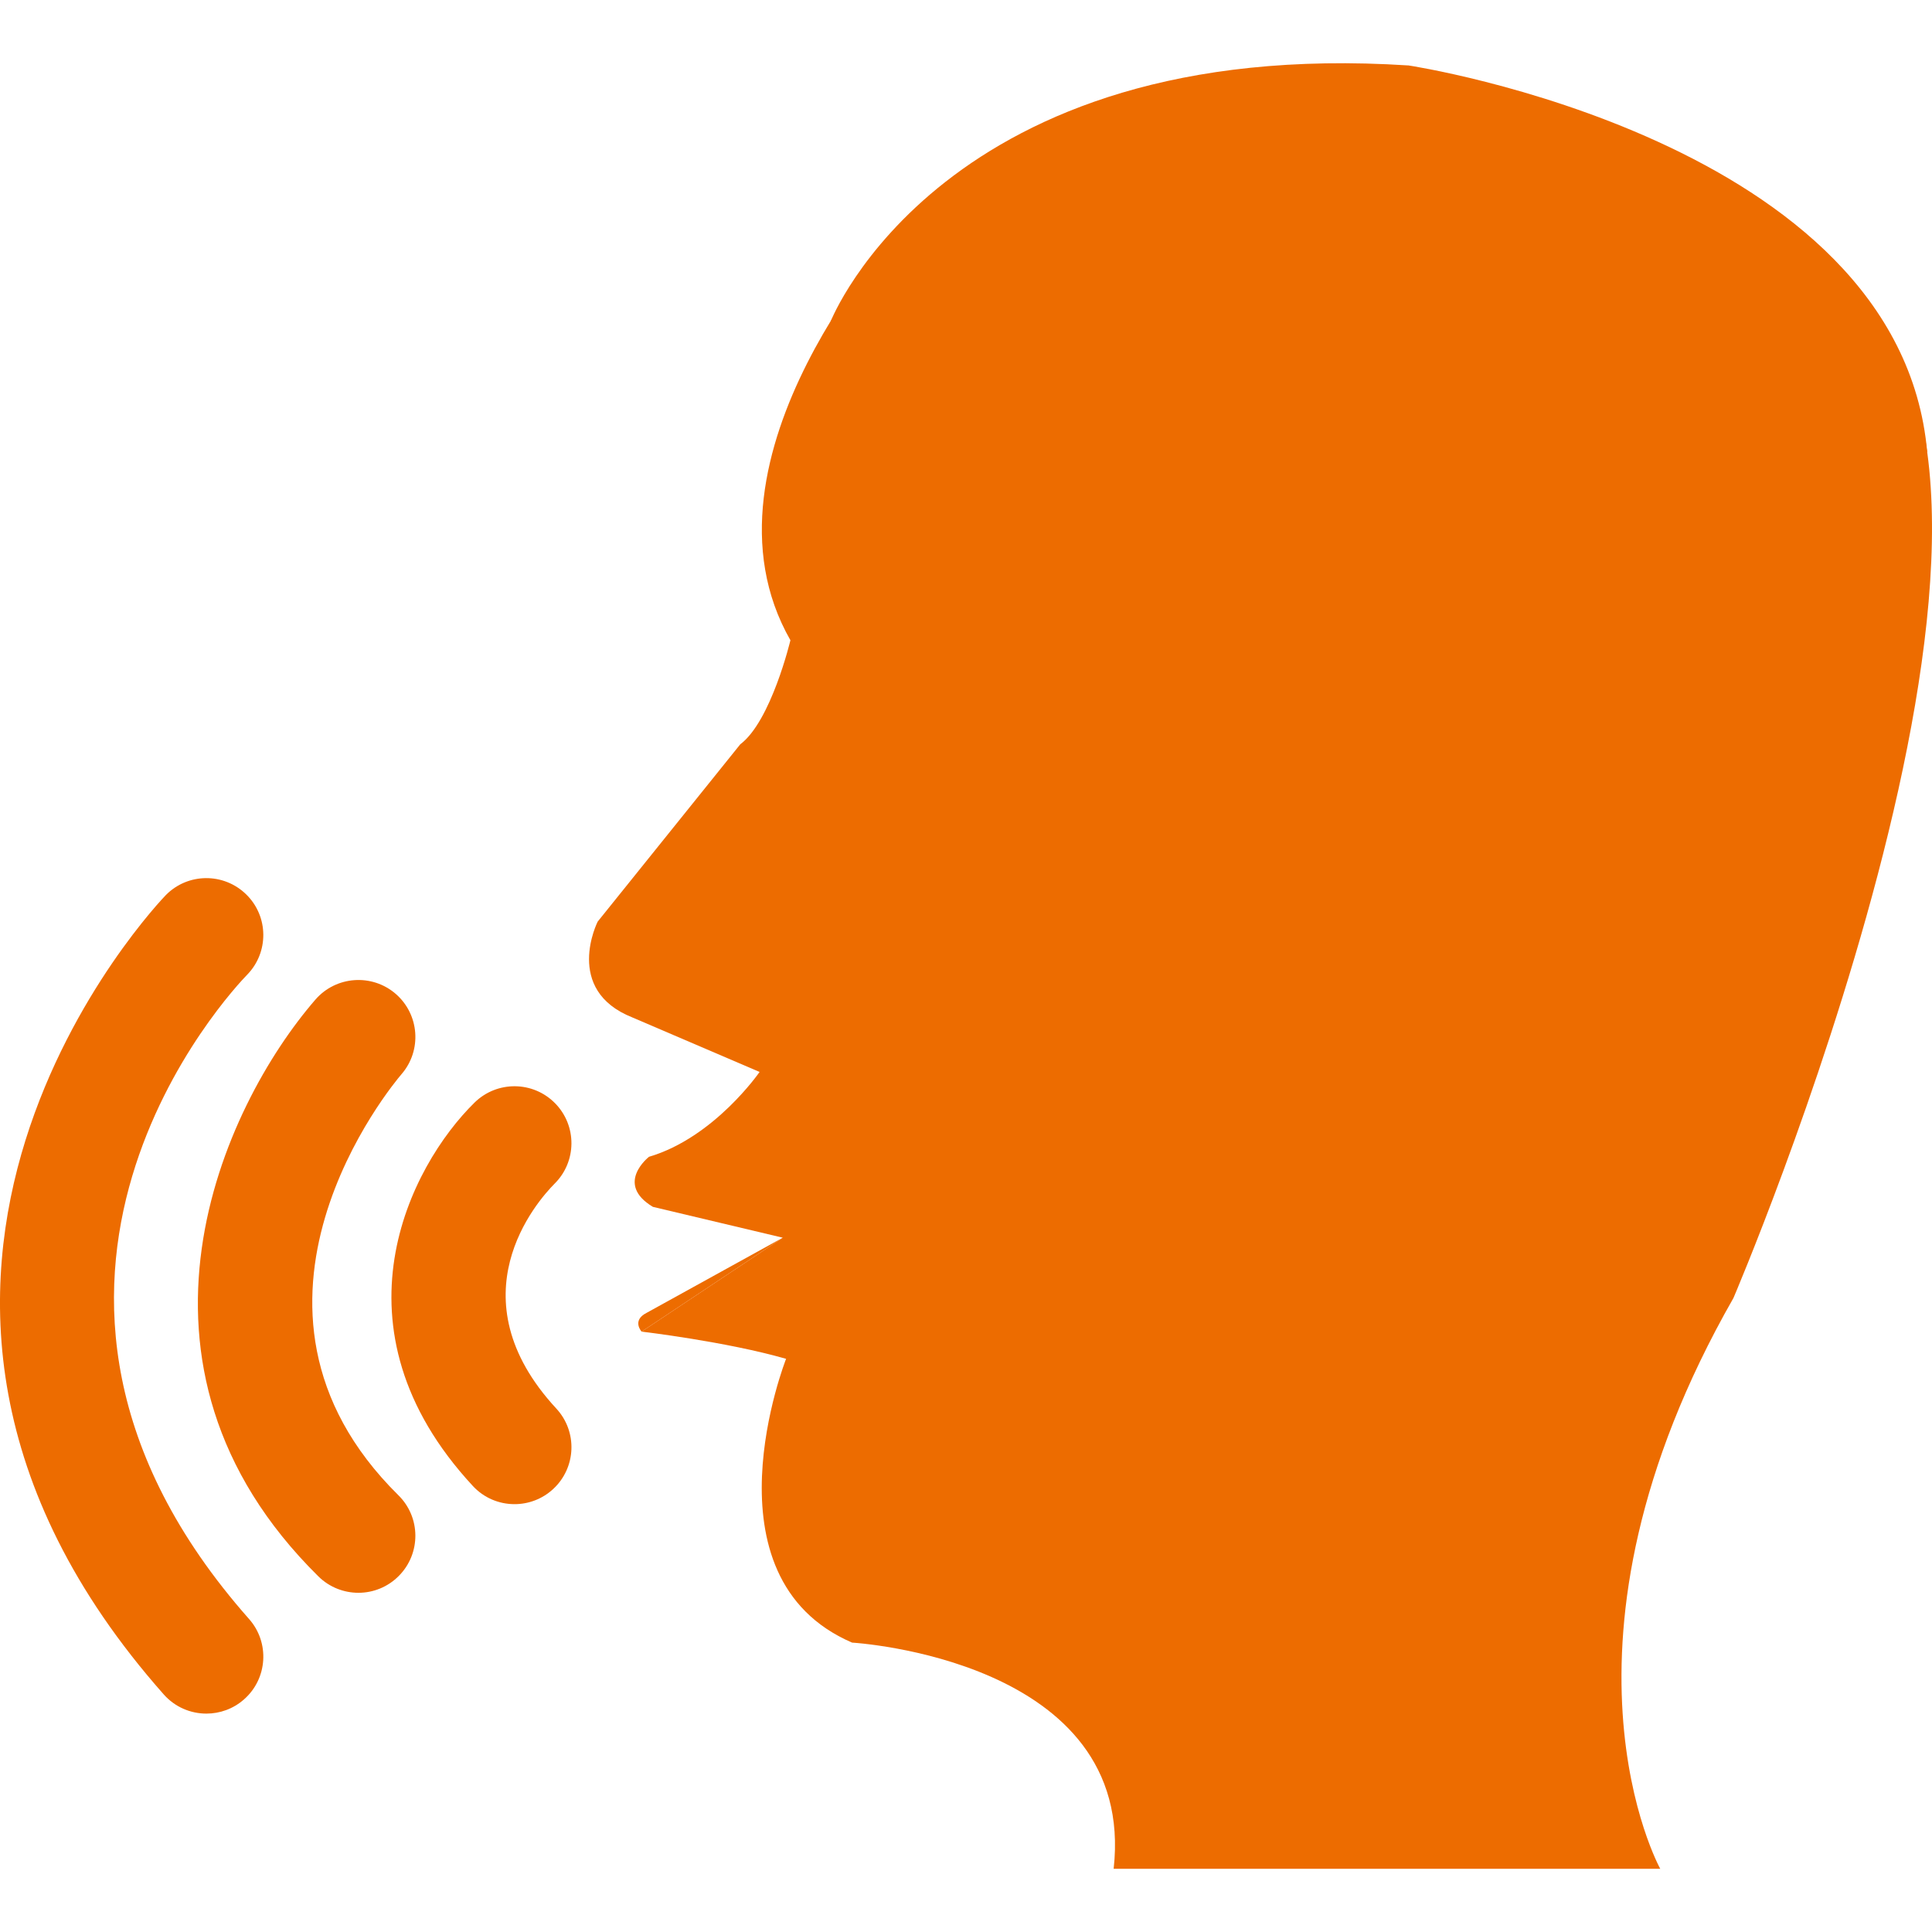
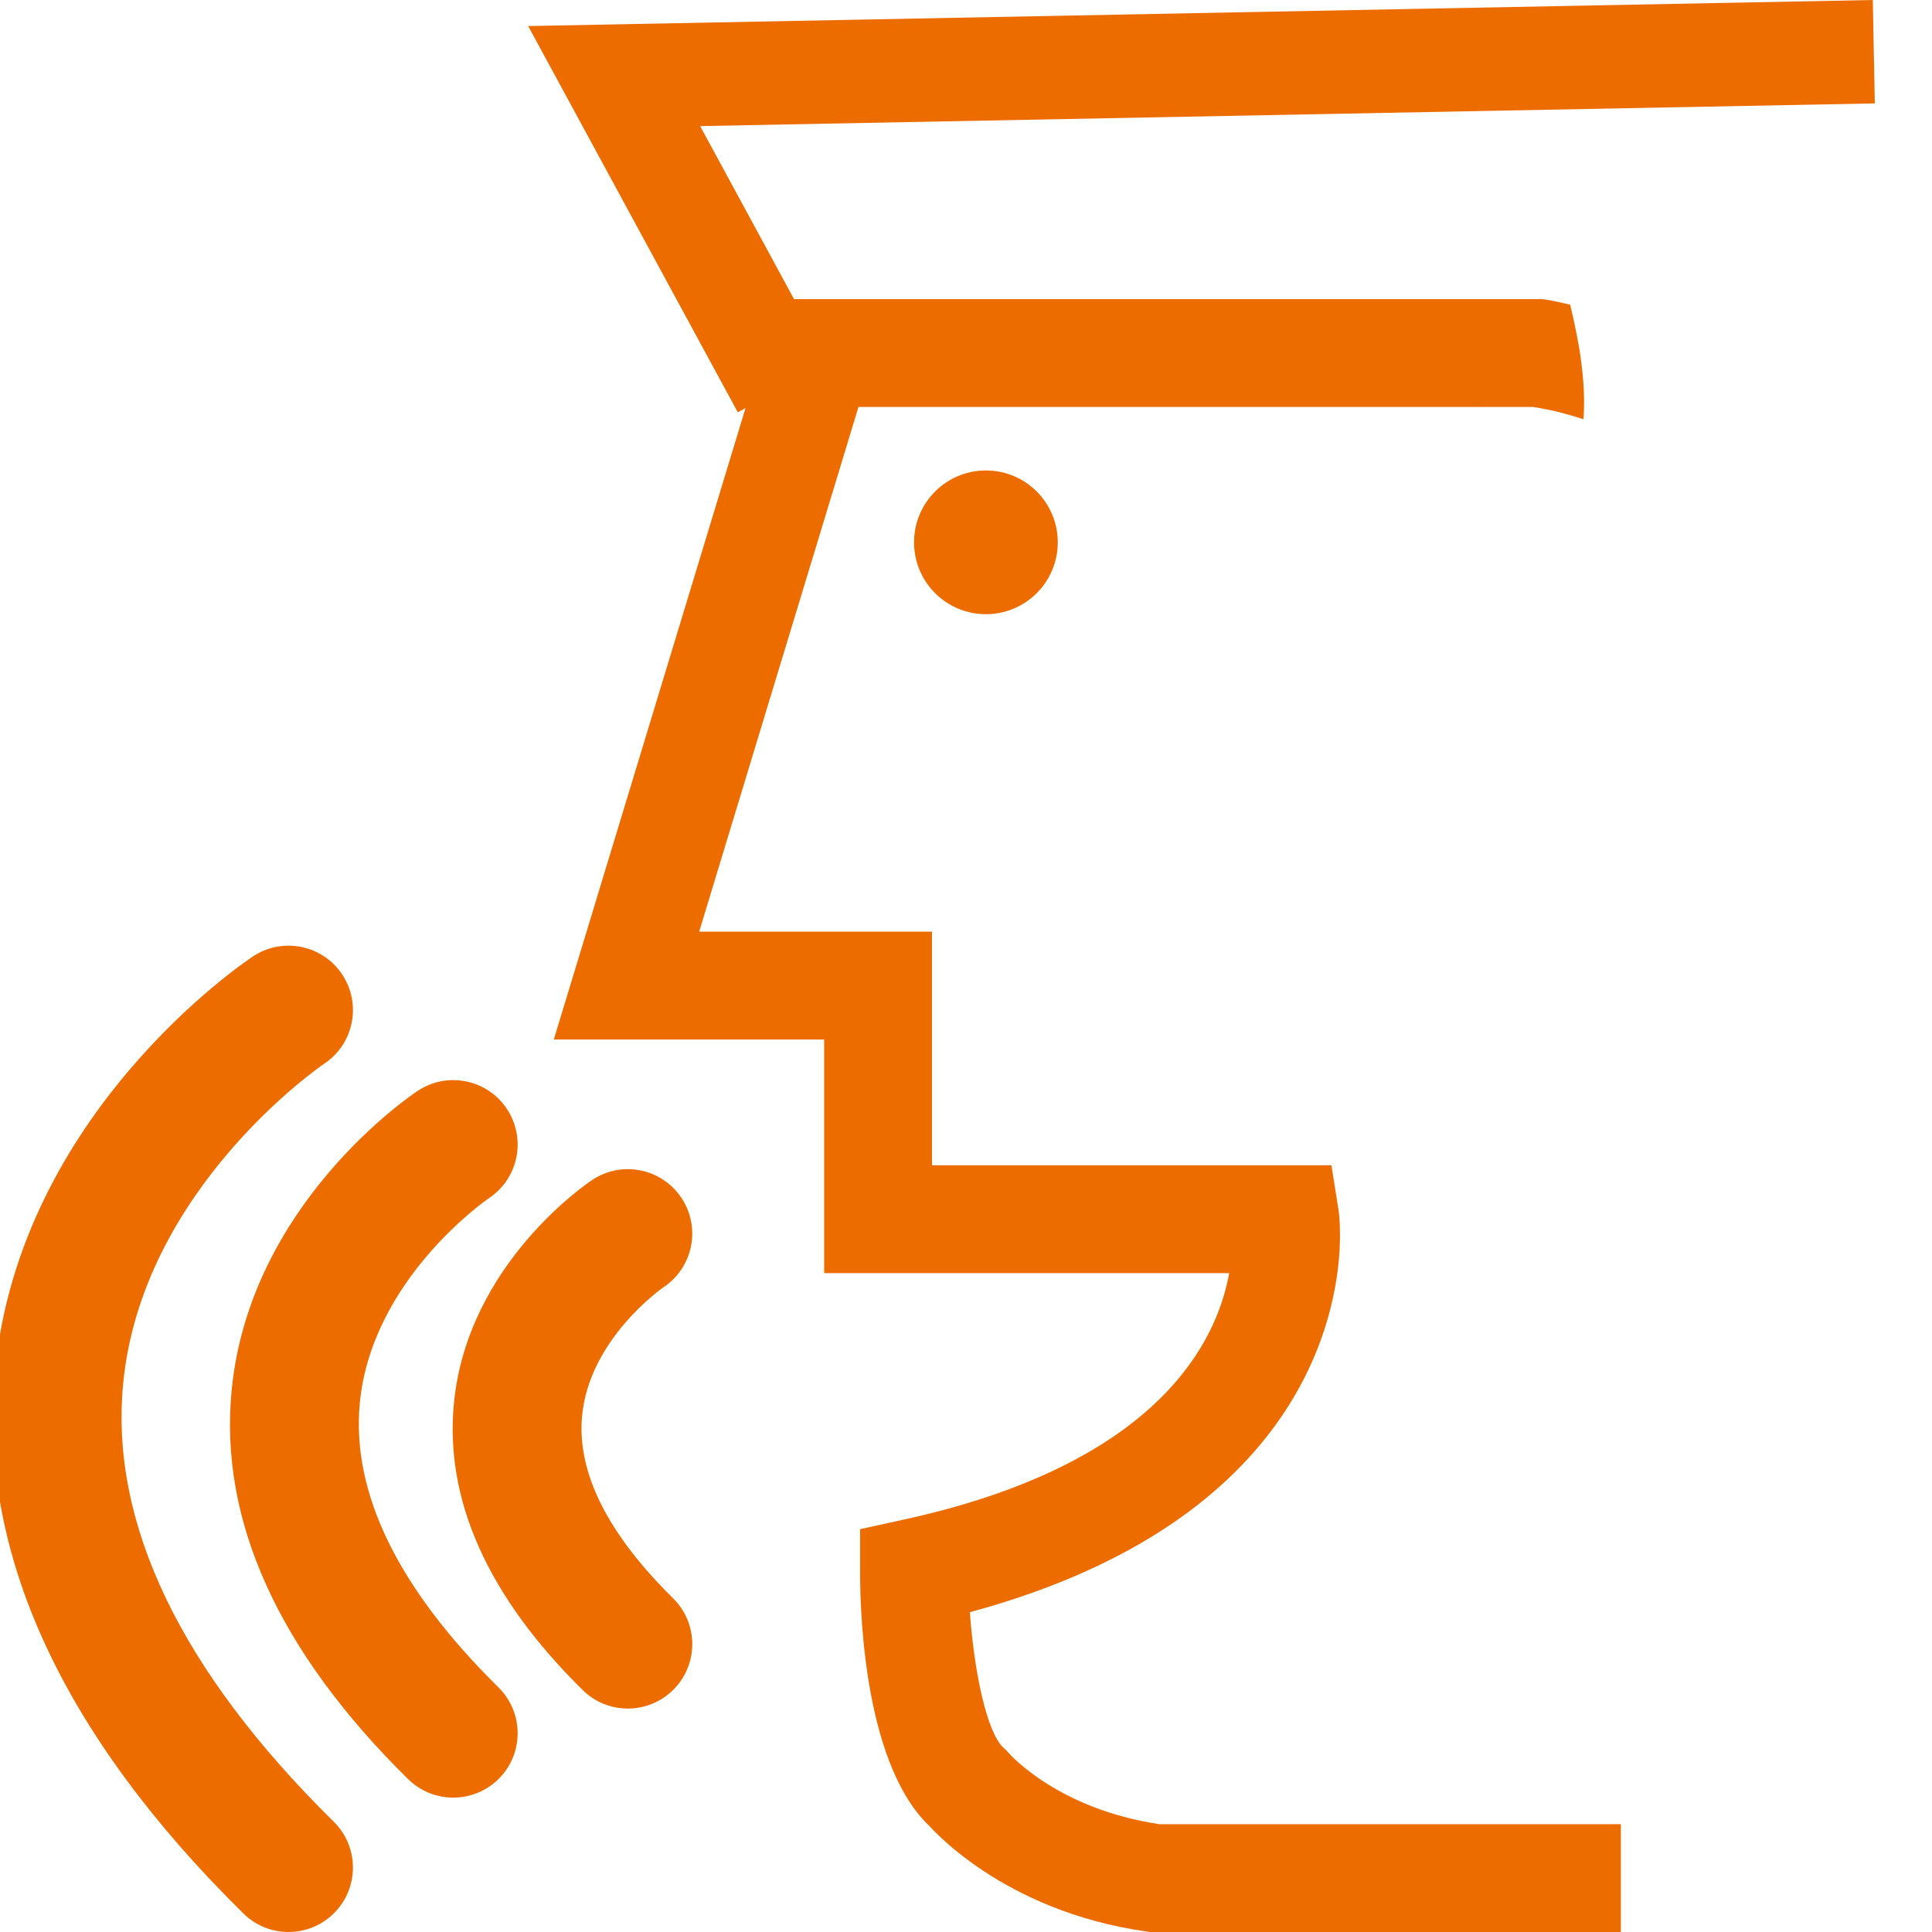
<svg xmlns="http://www.w3.org/2000/svg" version="1.1" id="圖層_1" x="0px" y="0px" width="75px" height="75px" viewBox="0 0 75 75" enable-background="new 0 0 75 75" xml:space="preserve">
  <g>
    <g>
-       <g>
-         <path fill="#ED6C00" d="M72.272,11.868c0,0-18.175-16.676-37.249-3.173c0,0-8.401,9.045-4.339,16.159     c0,0-0.748,3.141-1.946,4.039l-5.536,6.884c0,0-1.345,2.652,1.347,3.72l4.938,2.116c0,0-1.75,2.543-4.292,3.293     c0,0-1.347,1.045,0.15,1.944l5.041,1.197l-5.479,3.646c0,0,3.291,0.388,5.609,1.057c0,0-3.349,8.467,2.562,11.016     c0,0,11.058,0.638,10.154,8.779h21.218c0,0-4.84-8.709,2.842-22.156C67.291,50.389,80.57,19.408,72.272,11.868z" />
-         <g>
-           <path fill="#ED6C00" d="M19.973,58.391c-0.595,0-1.187-0.238-1.622-0.711c-5.688-6.14-2.439-12.417,0.074-14.881      c0.873-0.853,2.272-0.84,3.127,0.033c0.851,0.87,0.84,2.263-0.023,3.118c-0.696,0.701-3.94,4.401,0.066,8.729      c0.83,0.895,0.776,2.294-0.12,3.124C21.049,58.197,20.511,58.391,19.973,58.391z" />
-           <path fill="#ED6C00" d="M13.913,61.832c-0.56,0-1.122-0.212-1.552-0.636c-8.326-8.216-3.717-18.237-0.118-22.39      c0.8-0.923,2.198-1.021,3.12-0.223c0.92,0.8,1.021,2.193,0.226,3.114c-0.322,0.374-7.557,9.012-0.123,16.349      c0.871,0.858,0.878,2.257,0.021,3.126C15.054,61.612,14.485,61.832,13.913,61.832z" />
-           <path fill="#ED6C00" d="M8.012,66.522c-0.612,0-1.22-0.252-1.656-0.745C-7.921,49.639,6.293,34.895,6.439,34.746      c0.858-0.87,2.257-0.876,3.125-0.019c0.869,0.855,0.877,2.252,0.023,3.12c-0.49,0.503-11.418,12,0.08,25.001      c0.81,0.913,0.723,2.314-0.191,3.119C9.056,66.34,8.533,66.522,8.012,66.522z" />
-         </g>
-       </g>
-       <path fill="#ED6C00" d="M32.257,12.452c0,0,4.386-11.08,22.425-9.911c0,0,19.053,2.872,20.132,15.007" />
+       <circle fill="#ED6C00" cx="38.273" cy="21.053" r="2.79" />
    </g>
-     <path fill="#ED6C00" d="M24.907,51.693c0,0-0.391-0.428,0.188-0.725l5.291-2.921" />
+     <g>
+       <path fill="#ED6C00" d="M22.319,37.653l-0.821,2.701c0,0,7.911,0,10.496,0c0,2.477,0,9.067,0,9.067s12.481,0,15.723,0    c-0.468,2.615-2.699,7.413-12.678,9.579l-1.65,0.362v1.687c0,1.747,0.206,7.625,2.794,9.934l-0.216-0.225    c0.116,0.142,2.909,3.421,8.524,4.221L44.637,75h18.284v-4.187c0,0-17.507,0-17.923,0c-3.883-0.583-5.751-2.663-5.829-2.75    l-0.09-0.1l-0.114-0.107c-0.662-0.593-1.149-2.976-1.315-5.271c13.08-3.539,14.369-11.809,14.369-14.631    c0-0.584-0.05-0.935-0.053-0.954l-0.28-1.764c0,0-12.355,0-15.506,0c0-2.479,0-9.07,0-9.07s-6.184,0-9.038,0    c1.318-4.335,7.087-23.342,7.087-23.342l-4.004-1.212L22.319,37.653z" />
+     </g>
+     <g>
+       <path fill="#ED6C00" d="M57.284,15.854c-0.004-0.004-0.025-0.027-0.031-0.035c-0.062-0.062-0.119-0.133-0.185-0.193L57.284,15.854    z" />
+     </g>
+     <g>
+       <path fill="#ED6C00" d="M60.954,11.826c-0.316-0.063-0.608-0.146-0.943-0.193l-0.147-0.021H30.328v4.186c0,0,28.758,0,29.174,0    c0.736,0.109,1.376,0.284,1.969,0.478C61.574,14.793,61.309,13.31,60.954,11.826z" />
+     </g>
+     <g>
+       <path fill="#ED6C00" d="M24.373,66.326c-0.634,0-1.268-0.239-1.755-0.72c-3.681-3.63-5.362-7.378-4.996-11.142    c0.525-5.396,5.174-8.53,5.372-8.661c1.151-0.764,2.703-0.447,3.464,0.706c0.759,1.147,0.448,2.691-0.694,3.456    c-0.078,0.054-2.898,2.03-3.169,5.017c-0.198,2.181,0.991,4.557,3.534,7.063c0.983,0.97,0.994,2.553,0.025,3.535    C25.664,66.077,25.019,66.326,24.373,66.326z" />
+       <path fill="#ED6C00" d="M17.595,69.783c-0.634,0-1.268-0.239-1.755-0.72C10.805,64.1,8.501,59.02,8.993,53.965    c0.703-7.229,6.957-11.443,7.223-11.619c1.152-0.764,2.703-0.446,3.464,0.706c0.76,1.148,0.447,2.695-0.698,3.459    c-0.091,0.063-4.569,3.156-5.016,7.976c-0.322,3.471,1.489,7.177,5.384,11.017c0.983,0.97,0.995,2.552,0.025,3.535    C18.886,69.534,18.24,69.783,17.595,69.783z" />
+       <path fill="#ED6C00" d="M11.202,75c-0.634,0-1.268-0.239-1.755-0.72c-7.077-6.976-10.32-14.063-9.64-21.067    c0.972-9.996,9.646-15.842,10.015-16.086c1.151-0.764,2.703-0.446,3.464,0.706c0.761,1.149,0.447,2.697-0.7,3.46    c-0.098,0.066-7.091,4.848-7.807,12.443c-0.51,5.418,2.241,11.132,8.177,16.983c0.983,0.969,0.995,2.552,0.025,3.535    C12.493,74.751,11.847,75,11.202,75z" />
+     </g>
+     <g>
+       <polygon fill="#ED6C00" points="28.641,16.005 20.503,1.011 72.702,0 72.78,4.014 27.18,4.895 32.169,14.091   " />
+     </g>
  </g>
</svg>
